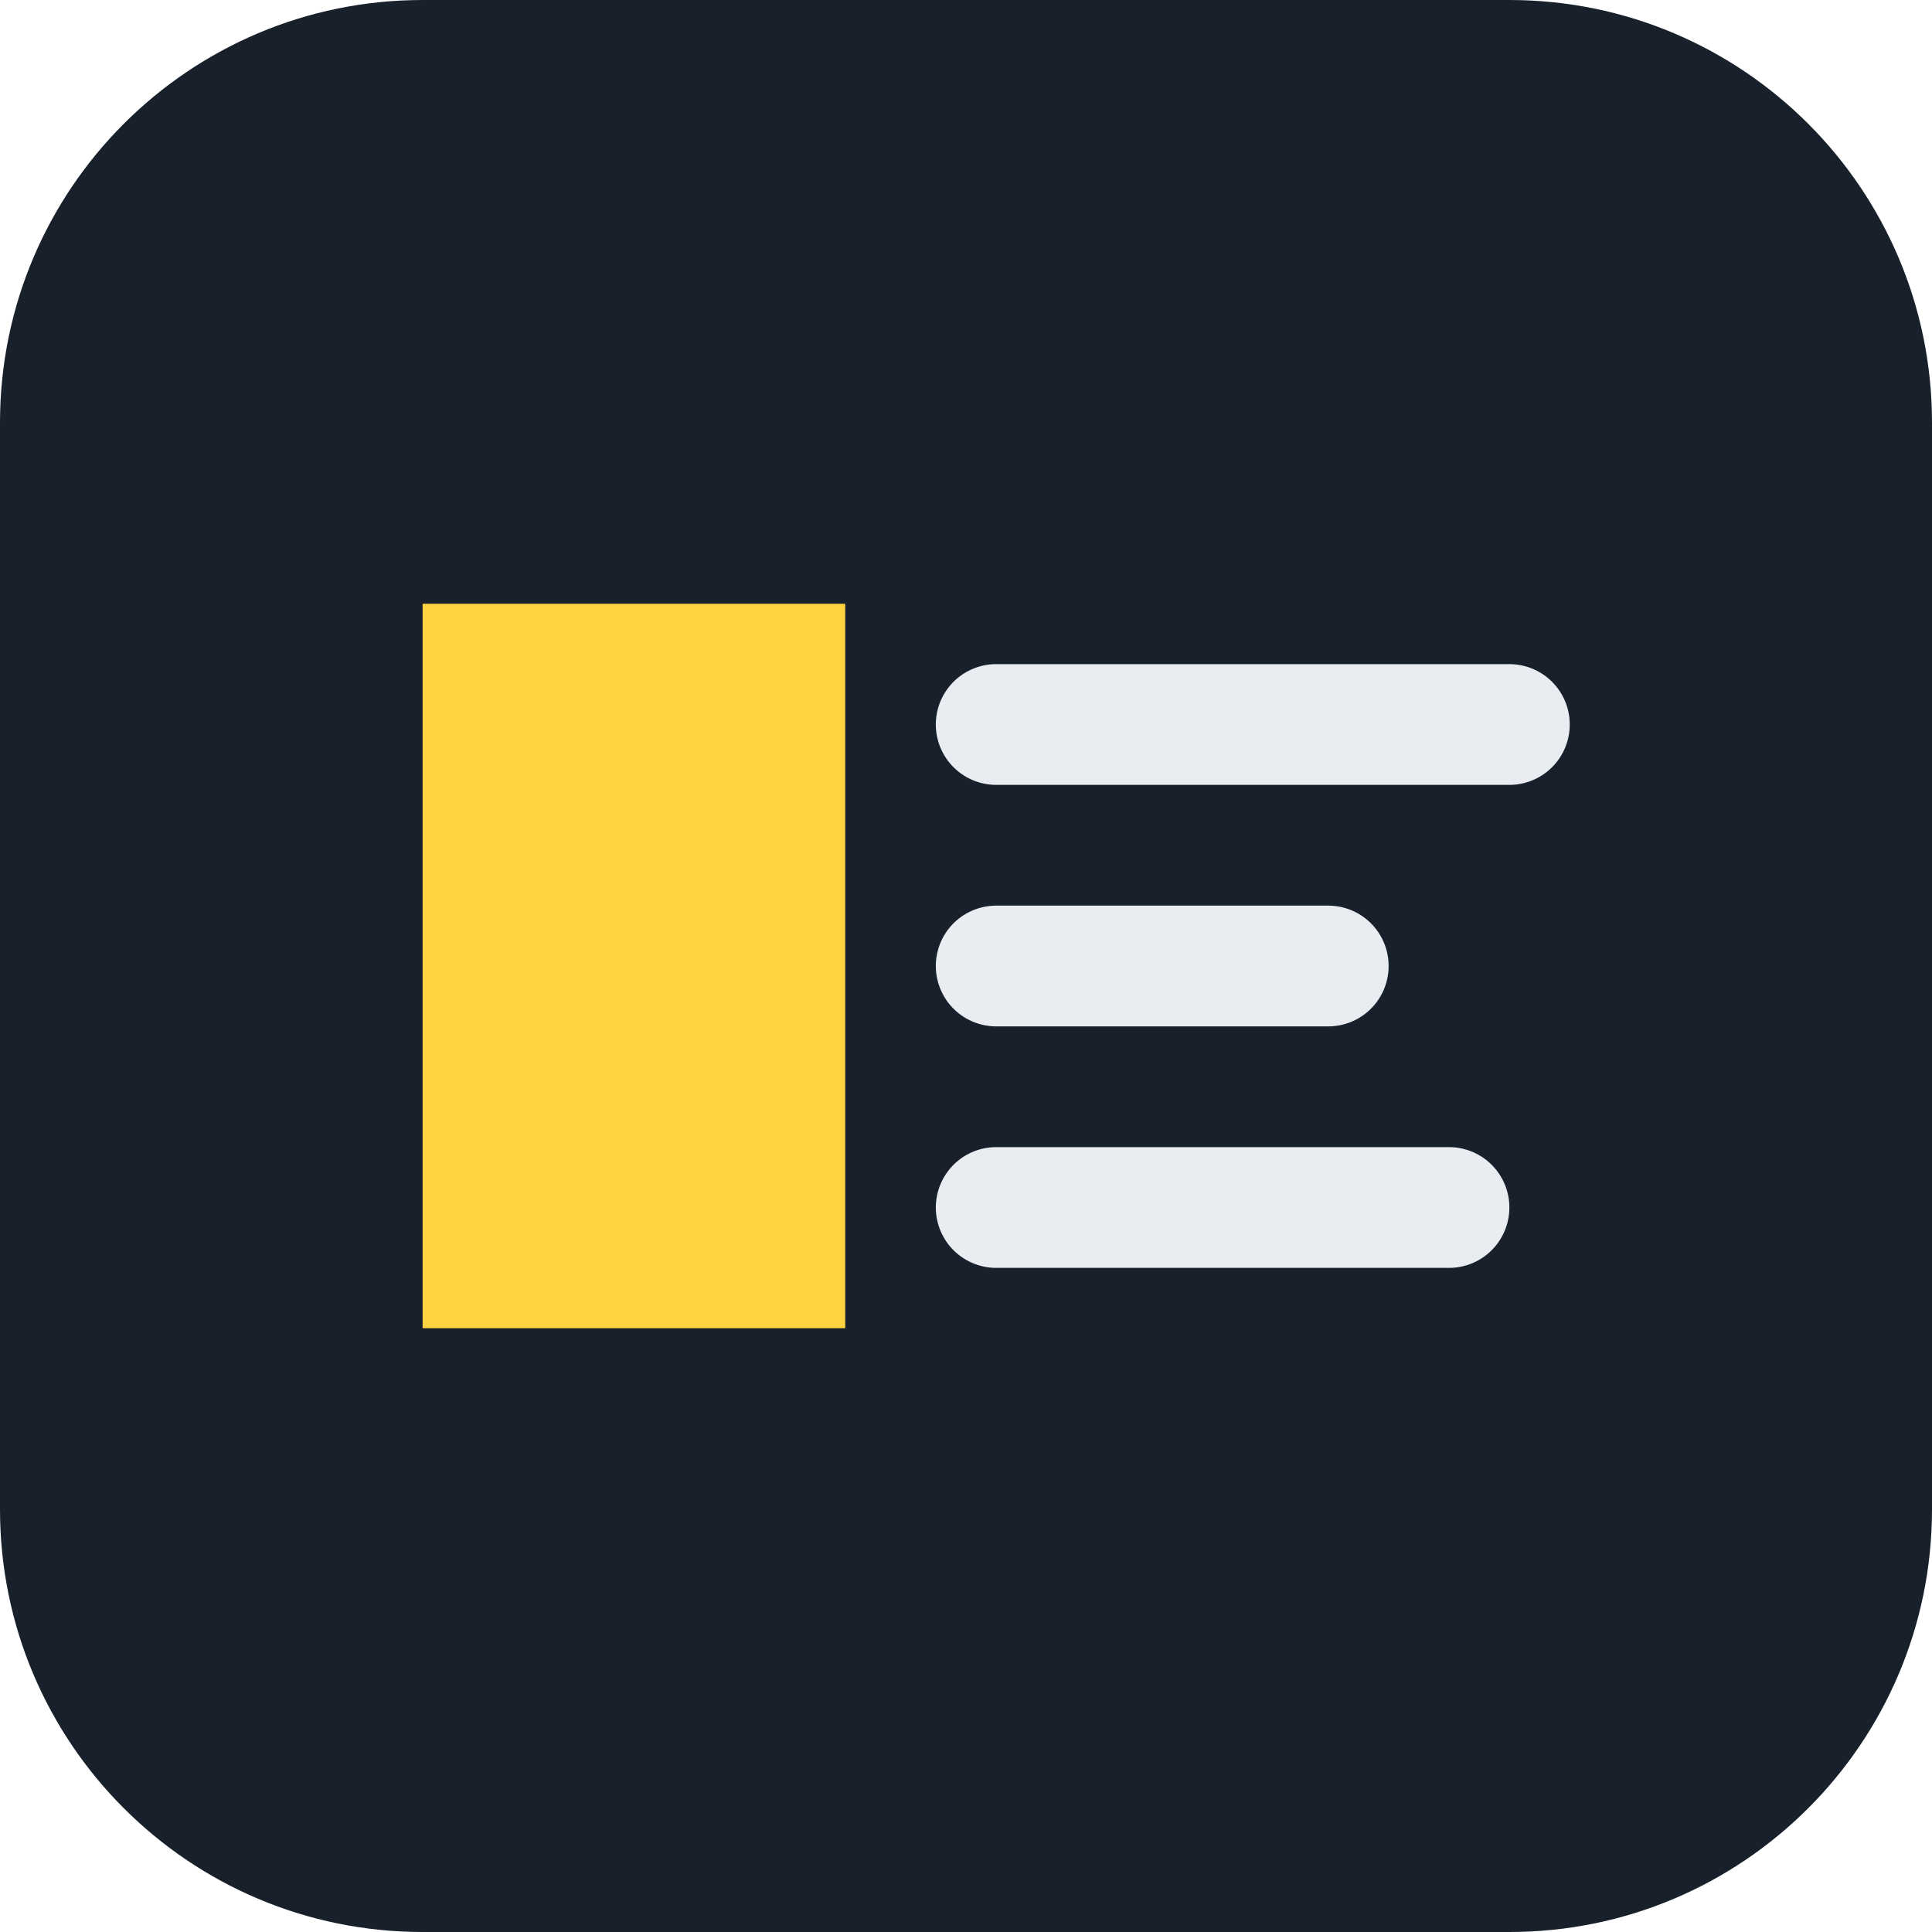
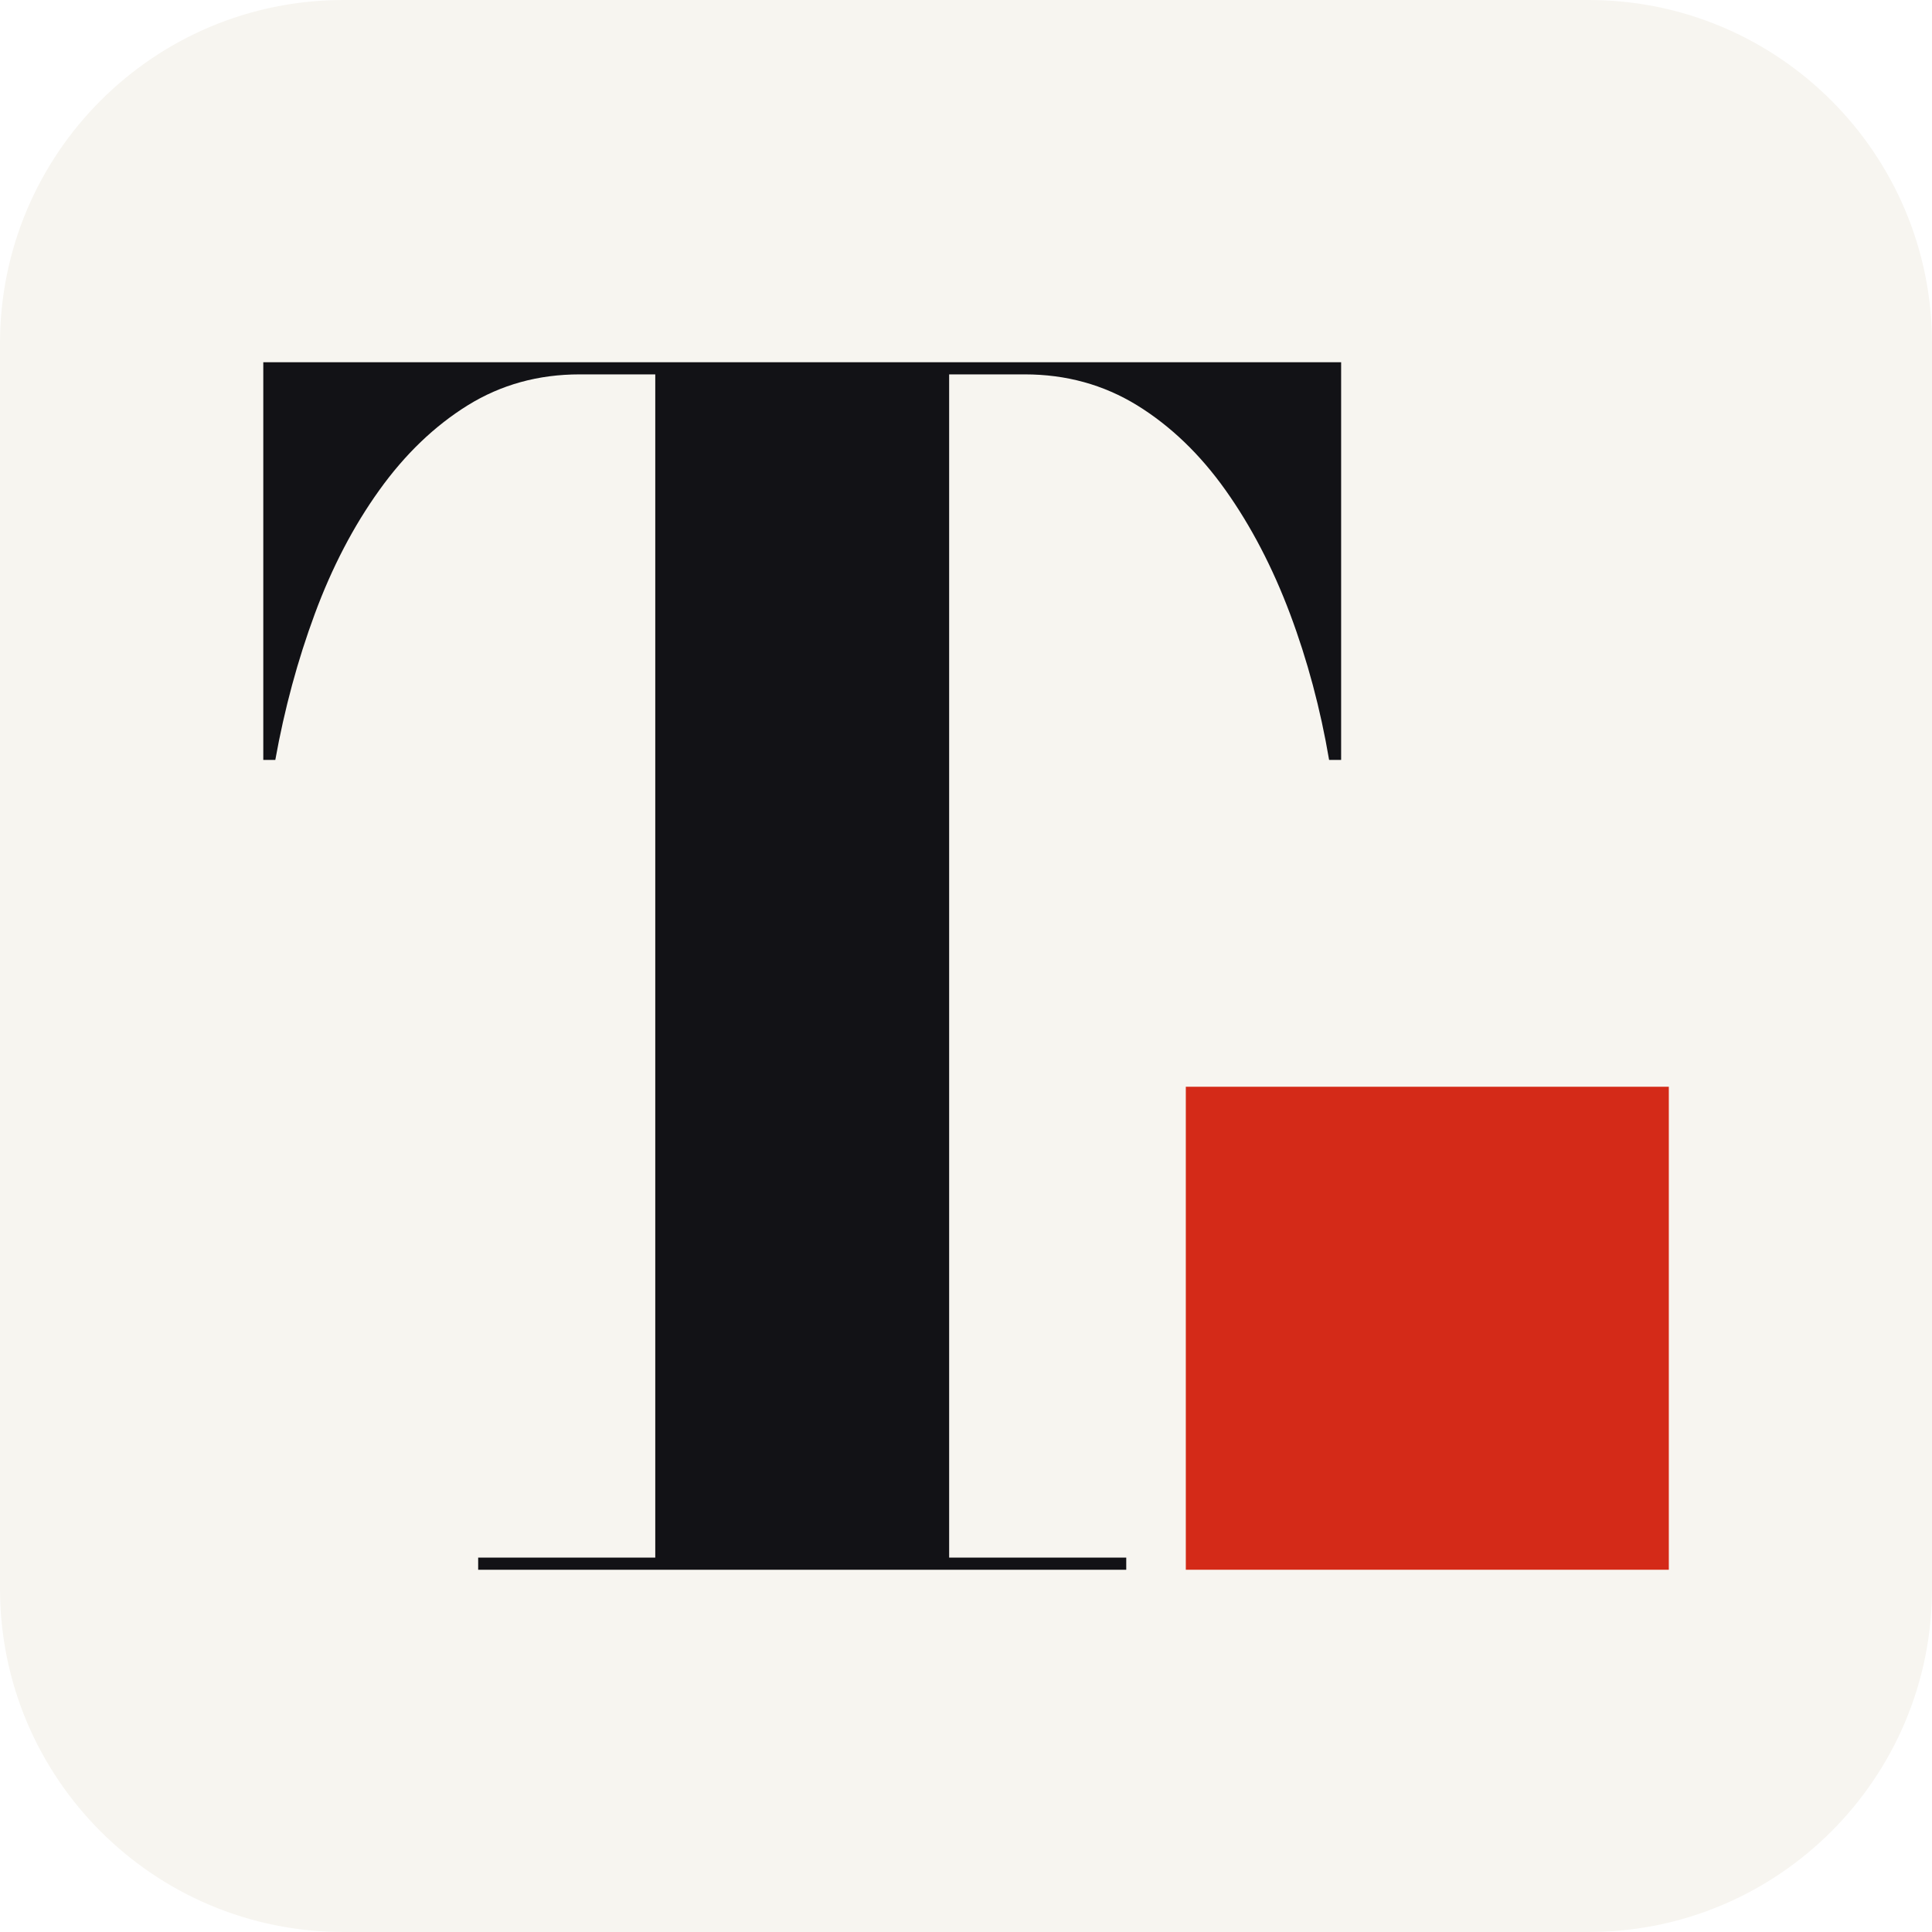
- <svg xmlns="http://www.w3.org/2000/svg" viewBox="0 0 64 64">
-   <rect width="64" height="64" rx="14" fill="#18212B" />
-   <path d="M14 44V20h14v24z" fill="#FFD23F" />
-   <path d="M33 24h17M33 32h11M33 40h15" stroke="#E9EDF2" stroke-width="4" stroke-linecap="round" />
+ <svg xmlns="http://www.w3.org/2000/svg" viewBox="0 0 180 180" width="180" height="180">
+   <rect width="180" height="180" rx="32" fill="#F7F5F0" />
+   <path fill="#121216" d="M44.55 146.25V145.12H61.05V34.88H54Q48.23 34.88 43.58 37.76Q38.93 40.65 35.33 45.68Q31.73 50.7 29.33 57.19Q26.93 63.67 25.65 70.8H24.53V33.75H124.95V70.8H123.83Q122.62 63.67 120.19 57.19Q117.75 50.7 114.19 45.68Q110.62 40.65 105.94 37.76Q101.25 34.88 95.48 34.88H88.43V145.12H104.93V146.25Z" />
+   <path fill="#D42A18" d="M110.48 101.25h45.00v45.00h-45.00z" />
</svg>
